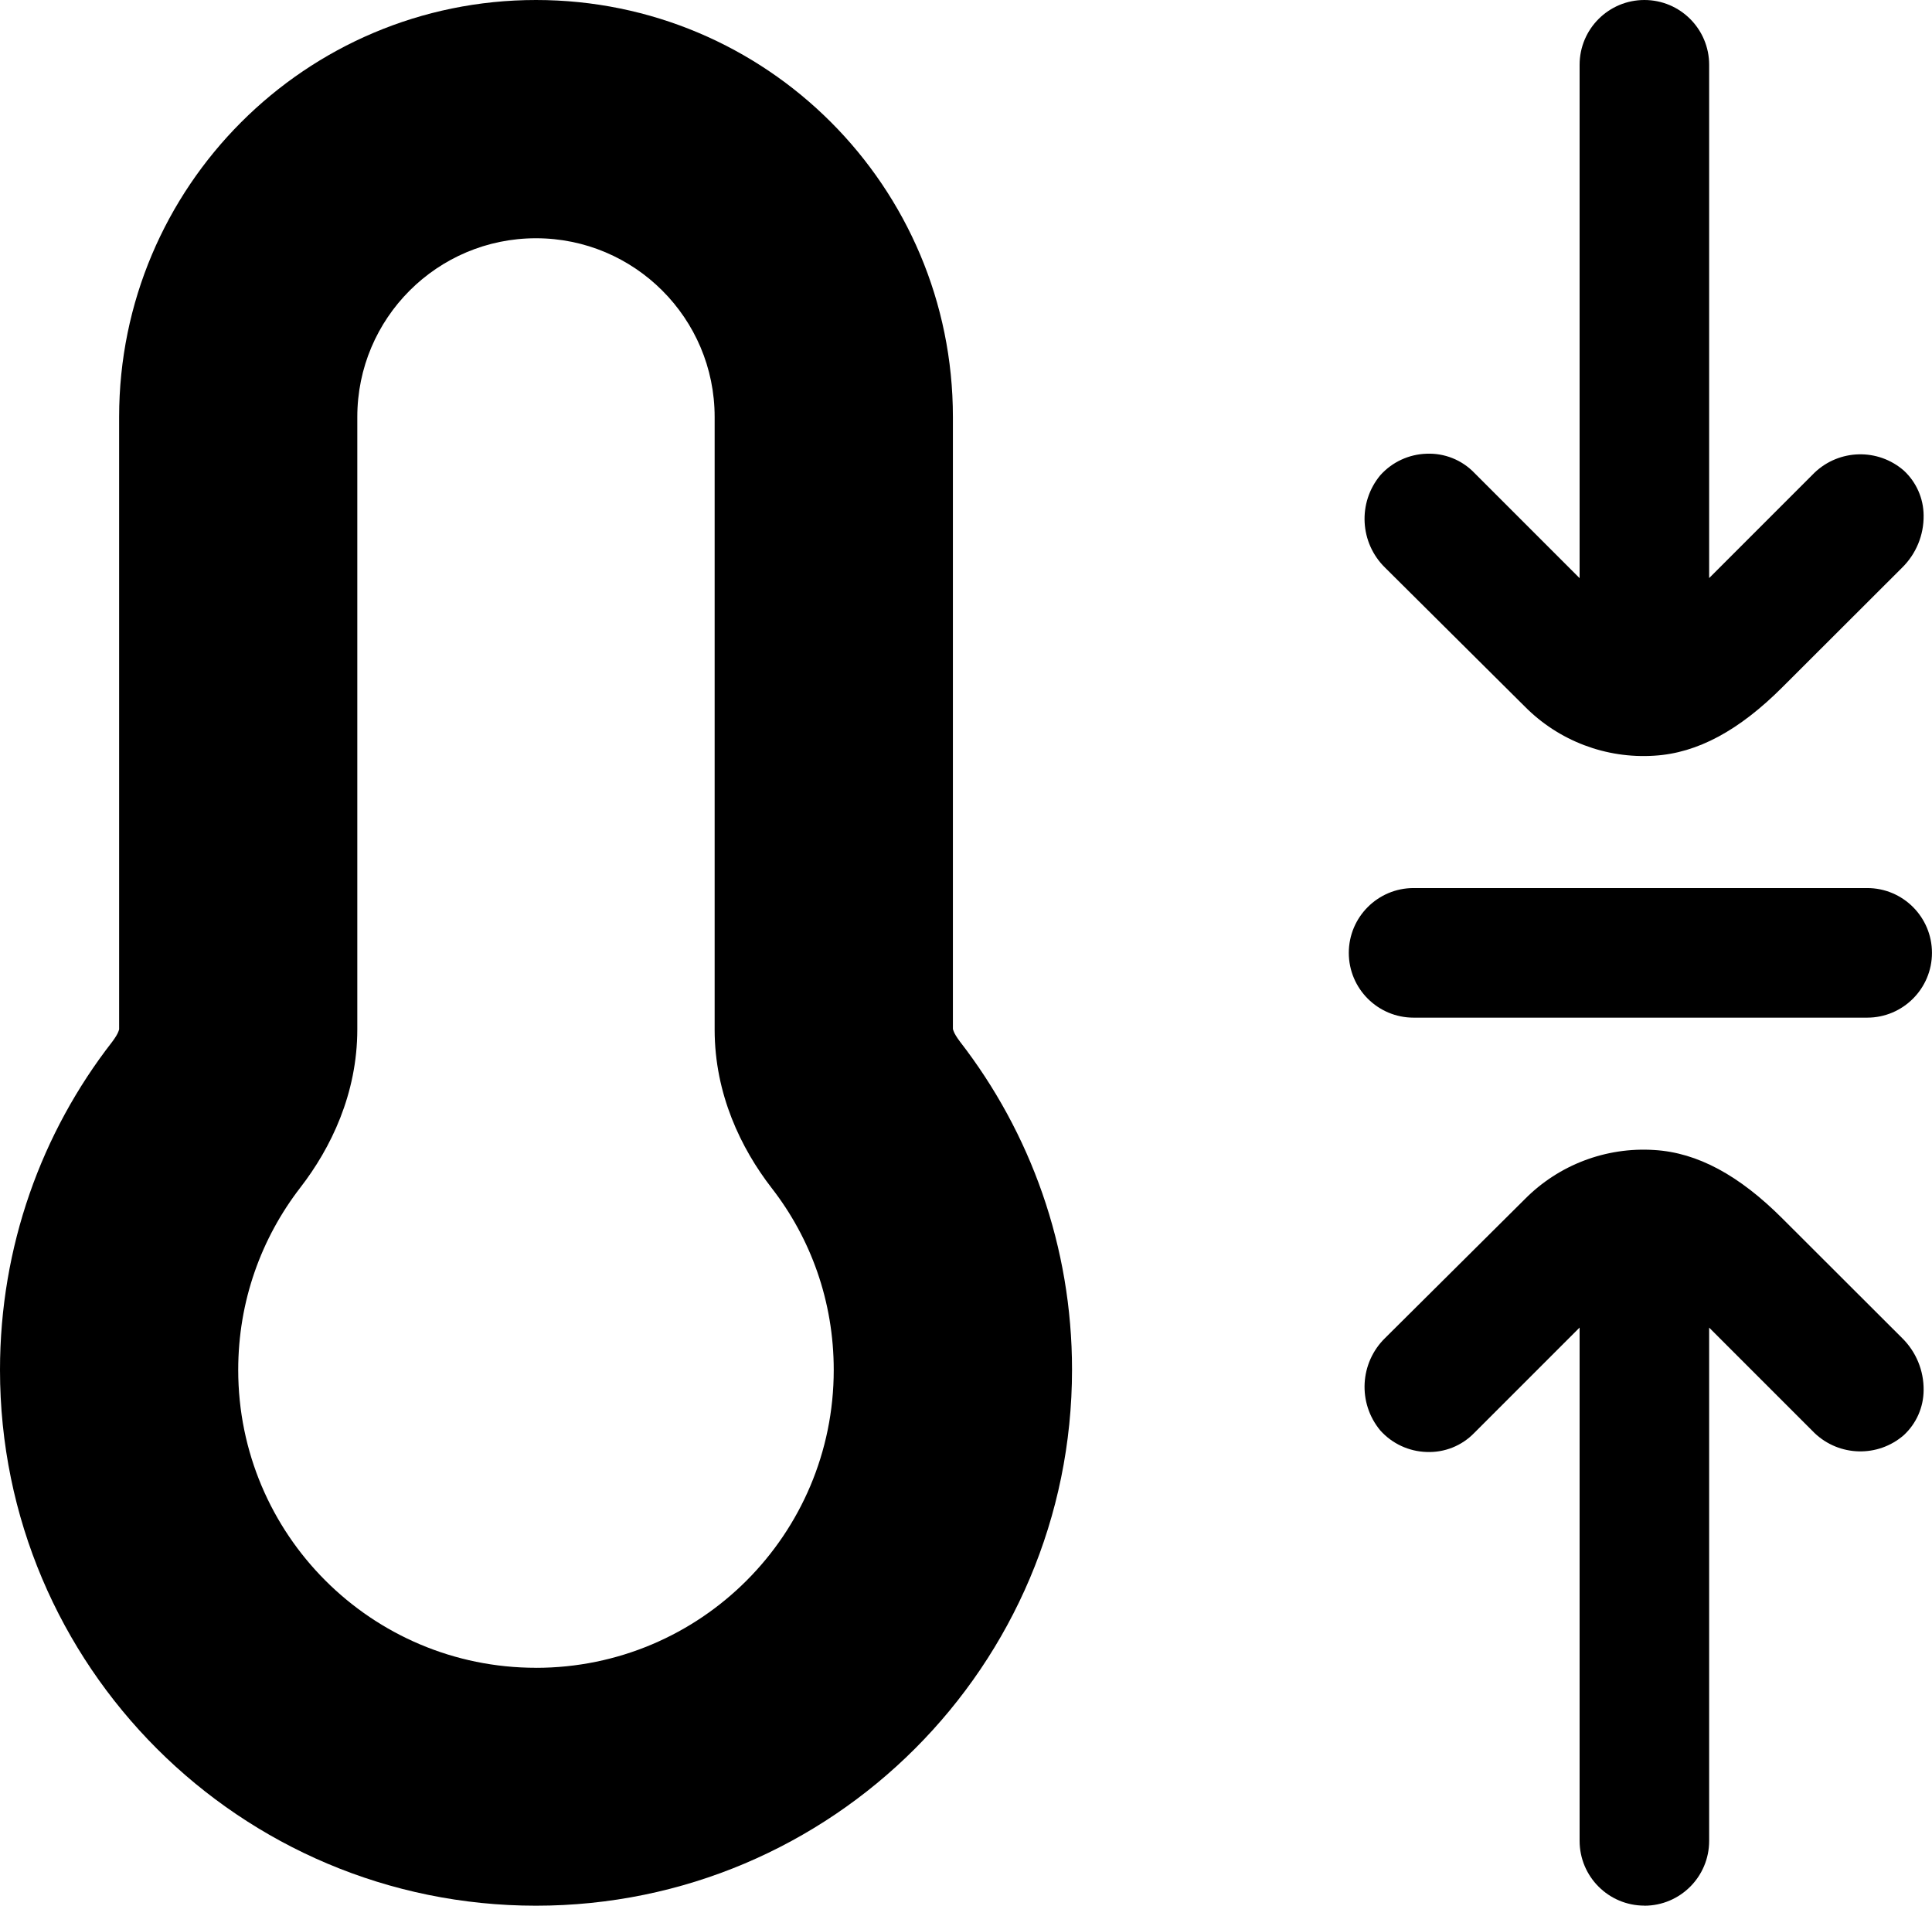
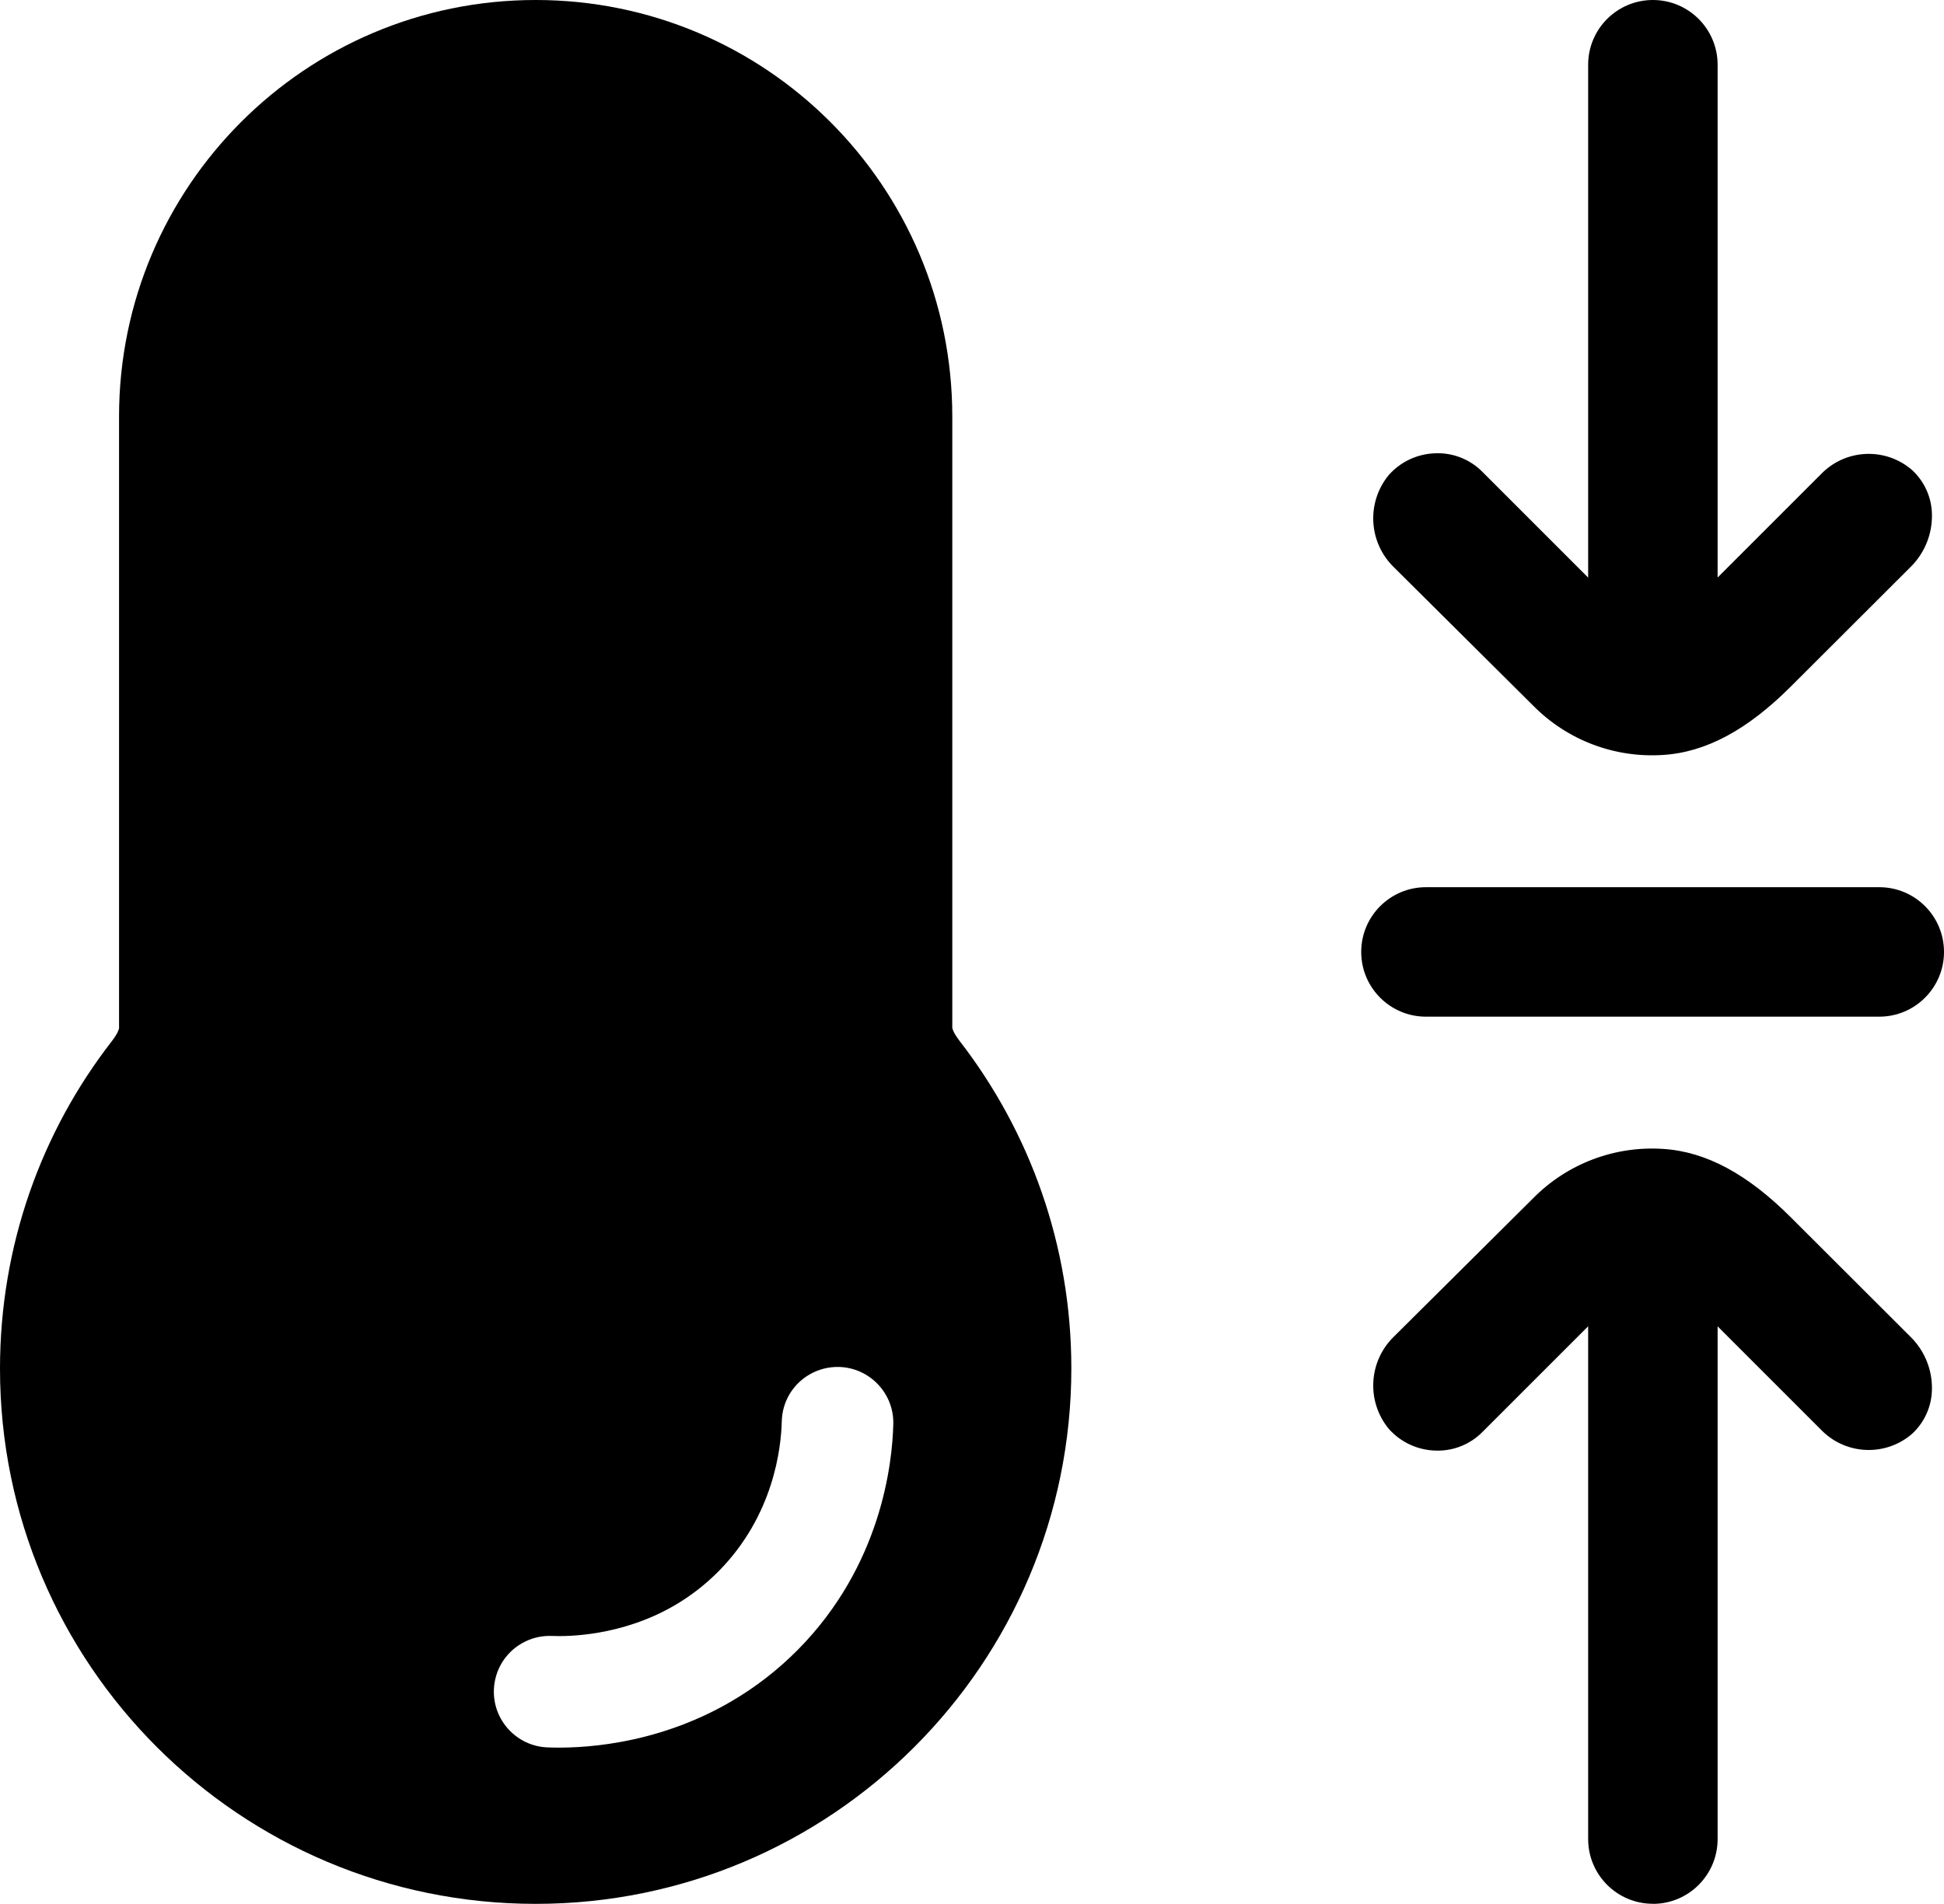
- <svg xmlns="http://www.w3.org/2000/svg" id="Layer_2" data-name="Layer 2" viewBox="0 0 519.14 512">
-   <g id="Layer_1-2" data-name="Layer 1">
-     <g>
-       <path d="m441.85,0c9.62,0,17.41,7.8,17.41,17.41v137.9l28.32-28.32c6.65-6.34,17.03-6.6,23.97-.58,3.37,3.11,5.31,7.48,5.34,12.07.07,5.28-2.03,10.36-5.8,14.05l-32.15,32.1c-11.61,11.61-22.81,17.7-34.42,18.4-12.98.84-25.68-3.98-34.82-13.23l-37.49-37.26c-6.85-6.67-7.43-17.48-1.33-24.84,3.19-3.57,7.7-5.66,12.48-5.8,4.79-.19,9.43,1.66,12.77,5.11l28.32,28.32V17.41c0-9.62,7.8-17.41,17.41-17.41Z" />
-       <path d="m441.85,512c9.62,0,17.41-7.8,17.41-17.41v-137.9l28.32,28.32c6.65,6.34,17.03,6.6,23.97.58,3.37-3.11,5.31-7.48,5.34-12.07.07-5.28-2.03-10.36-5.8-14.05l-32.15-32.1c-11.61-11.61-22.81-17.7-34.42-18.4-12.98-.84-25.68,3.98-34.82,13.23l-37.49,37.26c-6.85,6.67-7.43,17.48-1.33,24.84,3.19,3.57,7.7,5.66,12.48,5.8,4.79.19,9.43-1.66,12.77-5.11l28.32-28.32v137.9c0,9.62,7.8,17.41,17.41,17.41Z" />
-       <path d="m501.72,273.41h-121.88c-9.62,0-17.41-7.8-17.41-17.41s7.8-17.41,17.41-17.41h121.88c9.62,0,17.41,7.8,17.41,17.41s-7.8,17.41-17.41,17.41Z" />
-       <path d="m257.95,279.85c-.9-1.2-1.5-2.2-1.7-2.8-.1-.3-.2-.5-.2-.6V112.02C256.05,50.11,205.94,0,144.03,0S32.01,50.21,32.01,112.02v164.53c0,.1-.1.3-.2.6-.2.6-.8,1.6-1.7,2.8C11.2,304.26,0,334.87,0,368.07c0,79.52,64.51,143.93,144.03,143.93s144.03-64.51,144.03-144.03c0-33.11-11.2-63.71-30.11-88.12Zm-113.92,168.23c-44.21,0-80.02-35.81-80.02-80.02,0-18.5,6.2-35.41,16.7-49.01,8.2-10.6,15.3-25.2,15.3-42.51V112.02c0-26.51,21.5-48.01,48.01-48.01s48.01,21.5,48.01,48.01v164.63c0,17.3,7.1,31.91,15.3,42.51,10.5,13.5,16.7,30.41,16.7,48.91,0,44.21-35.81,80.02-80.02,80.02Z" />
-     </g>
+ <svg xmlns="http://www.w3.org/2000/svg" id="Layer_2" viewBox="0 0 522.7 512">
+   <g id="Layer_1-2">
+     <path d="m444.42,0c9.62,0,17.41,7.8,17.41,17.41v137.9l28.32-28.32c6.65-6.34,17.03-6.6,23.97-.58,3.37,3.11,5.31,7.48,5.34,12.07.07,5.28-2.03,10.36-5.8,14.05l-32.15,32.1c-11.61,11.61-22.81,17.7-34.42,18.4-12.98.84-25.68-3.98-34.82-13.23l-37.49-37.26c-6.85-6.67-7.43-17.48-1.33-24.84,3.19-3.57,7.7-5.66,12.48-5.8,4.79-.19,9.43,1.66,12.77,5.11l28.32,28.32V17.41c0-9.62,7.8-17.41,17.41-17.41Z" />
+     <path d="m444.42,512c9.62,0,17.41-7.8,17.41-17.41v-137.9l28.32,28.32c6.65,6.34,17.03,6.6,23.97.58,3.37-3.11,5.31-7.48,5.34-12.07.07-5.28-2.03-10.36-5.8-14.05l-32.15-32.1c-11.61-11.61-22.81-17.7-34.42-18.4-12.98-.84-25.68,3.98-34.82,13.23l-37.49,37.26c-6.85,6.67-7.43,17.48-1.33,24.84,3.19,3.57,7.7,5.66,12.48,5.8,4.79.19,9.43-1.66,12.77-5.11l28.32-28.32v137.9c0,9.62,7.8,17.41,17.41,17.41Z" />
+     <path d="m505.29,273.41h-121.88c-9.62,0-17.41-7.8-17.41-17.41s7.8-17.41,17.41-17.41h121.88c9.62,0,17.41,7.8,17.41,17.41s-7.8,17.41-17.41,17.41Z" />
+     <path d="m257.95,279.85c-.9-1.2-1.5-2.2-1.7-2.8-.1-.3-.2-.5-.2-.6V112.02C256.05,50.11,205.94,0,144.03,0S32.01,50.21,32.01,112.02v164.53c0,.1-.1.3-.2.6-.2.6-.8,1.6-1.7,2.8C11.2,304.26,0,334.87,0,368.07c0,79.52,64.52,143.93,144.03,143.93s144.03-64.51,144.03-144.03c0-33.1-11.2-63.71-30.11-88.12Zm-43.38,163.77c-5.37,5.43-11.42,10.13-17.99,13.96-20.82,12.15-41.5,12.67-49.43,12.34-8.26-.35-14.7-7.36-14.35-15.62.22-5.13,3-9.74,7.43-12.32,2.48-1.45,5.31-2.15,8.19-2.03,4.13.18,18.7.1,33-8.24,4.3-2.51,8.28-5.6,11.81-9.17,14.8-14.98,16.8-33.16,16.97-40.29.13-5.25,2.91-9.96,7.44-12.6,2.4-1.4,5.13-2.1,7.91-2.04,8.27.2,14.84,7.09,14.64,15.35-.26,10.71-3.27,38.04-25.62,60.66Z" />
  </g>
</svg>
